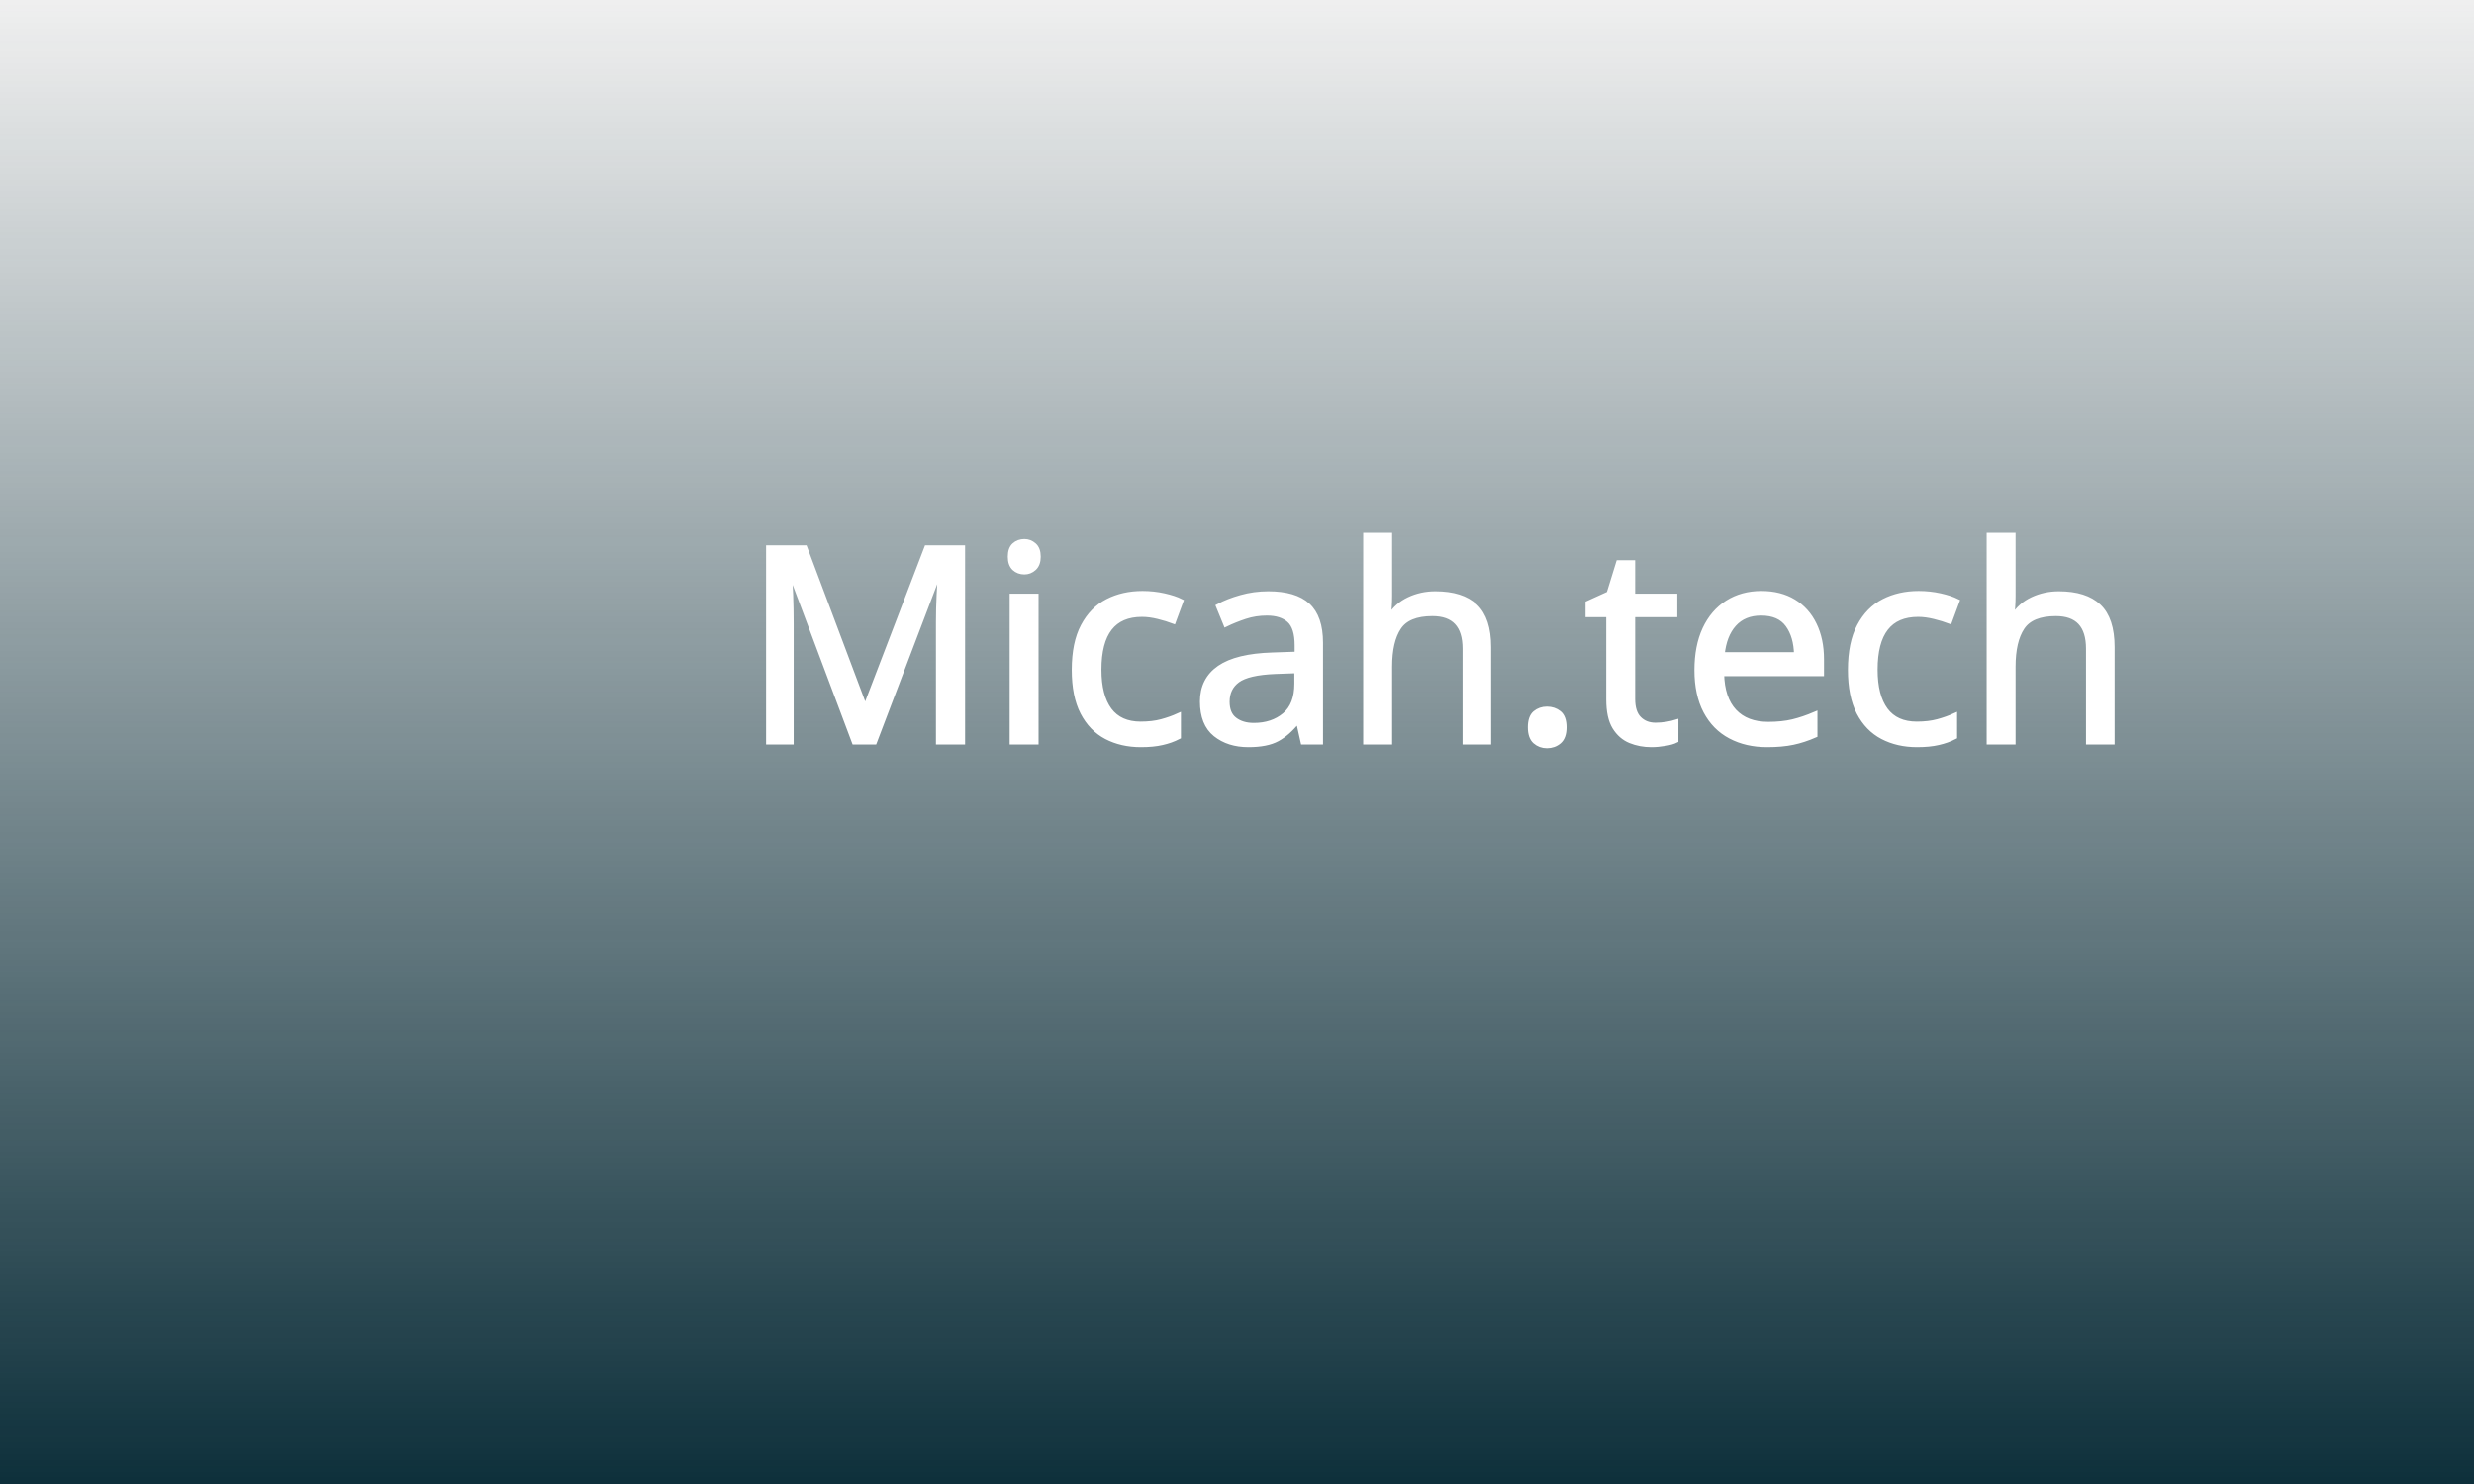
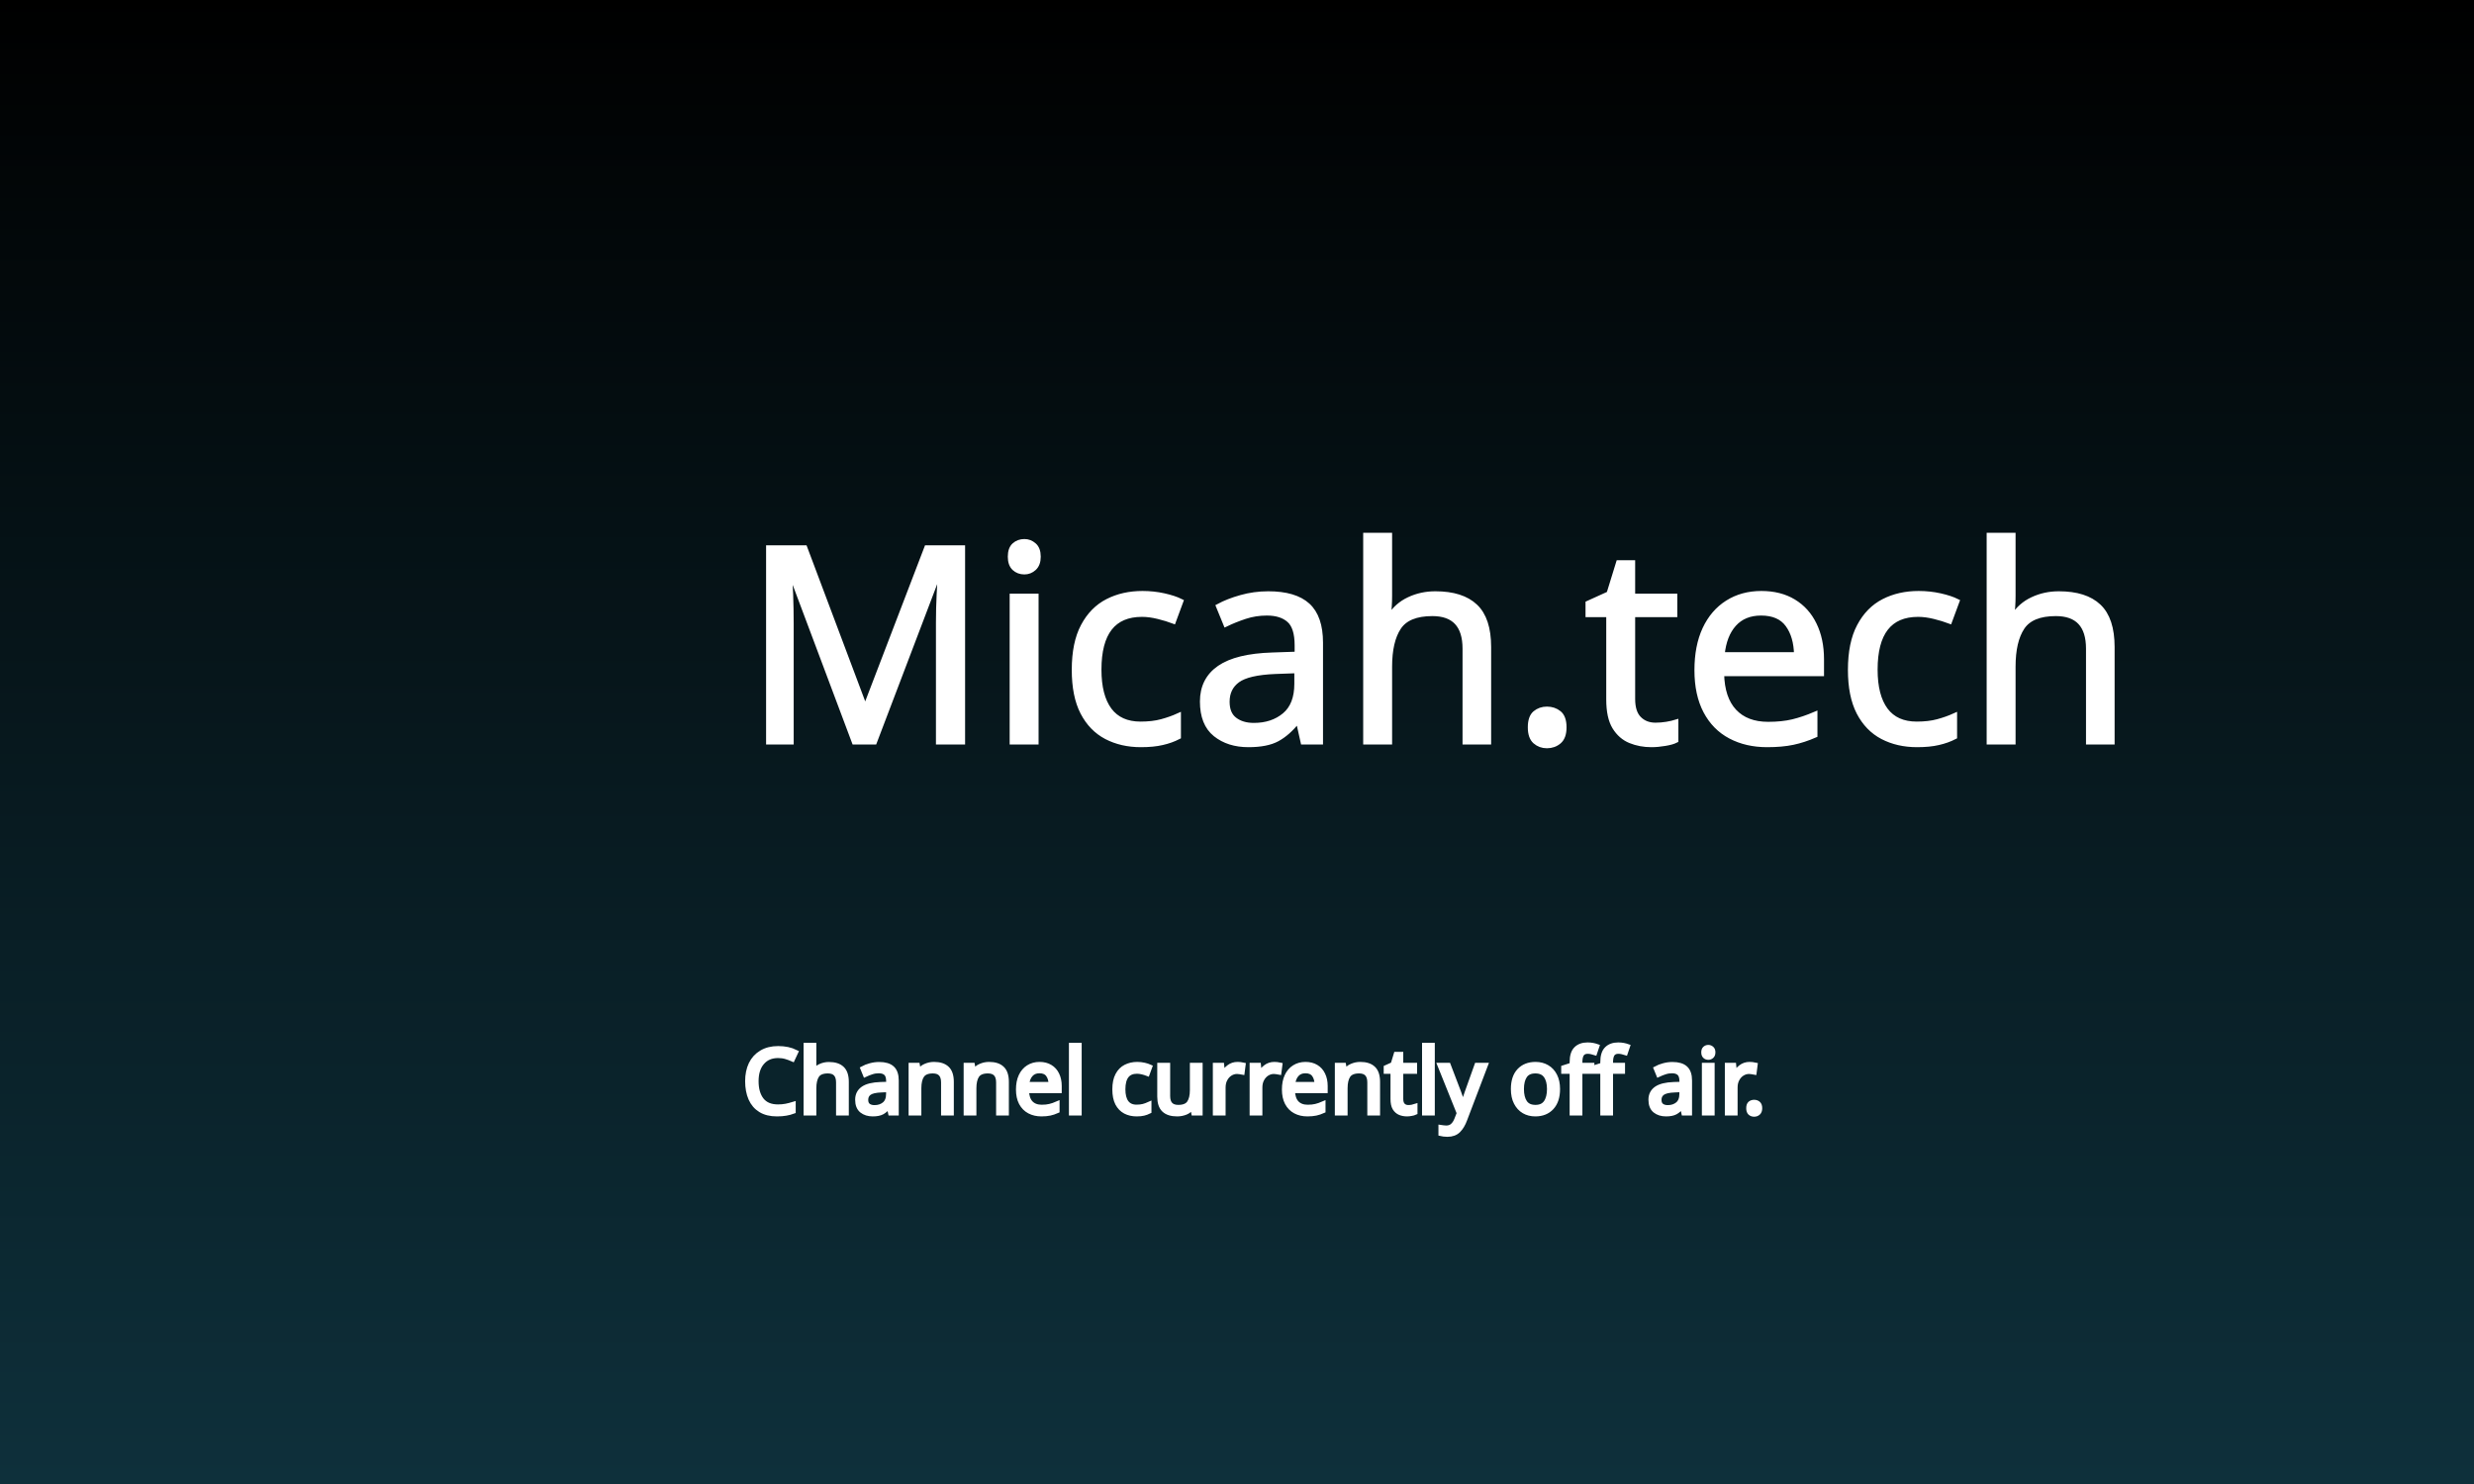
<svg xmlns="http://www.w3.org/2000/svg" xmlns:xlink="http://www.w3.org/1999/xlink" width="500" height="300" viewBox="0 0 500 300" id="svg2" version="1.1">
  <defs id="defs4">
    <linearGradient id="linearGradient4144">
      <stop style="stop-color:#0e303b;stop-opacity:1" offset="0" id="stop4146" />
      <stop style="stop-color:#0e303b;stop-opacity:0" offset="1" id="stop4148" />
    </linearGradient>
    <linearGradient xlink:href="#linearGradient4144" id="linearGradient4150" x1="252.857" y1="1051.648" x2="252.857" y2="751.648" gradientUnits="userSpaceOnUse" />
  </defs>
  <g id="layer1" transform="translate(0,-752.3622)">
+     <rect style="fill:#000" id="background-solid-rectangle" width="555" height="352.857" x="-12.857" y="730.934">
+       </rect>
    <rect style="clip-rule:nonzero;display:inline;overflow:visible;visibility:visible;opacity:1;isolation:auto;mix-blend-mode:normal;color-interpolation:sRGB;color-interpolation-filters:linearRGB;solid-opacity:1;fill:url(#linearGradient4150);fill-opacity:1;fill-rule:evenodd;stroke-width:1px;stroke-linecap:butt;stroke-linejoin:miter;stroke-miterlimit:4;stroke-dasharray:none;stroke-dashoffset:0;stroke-opacity:1;color-rendering:auto;image-rendering:auto;shape-rendering:auto;text-rendering:auto;enable-background:accumulate" id="background-rectangle" width="555" height="352.857" x="-12.857" y="730.934">
      </rect>
  </g>
  <g id="layer2" />
  <g id="layer3" />
+   <defs>
+     <style type="text/css">
+    
+     @font-face {
+         font-family: Checkbook;
+         src: url('fonts/checkbook/CHECKBK0.TTF');
+     }
+    
+  </style>
+   </defs>
  <text x="150" y="150" font-family="Checkbook" font-size="55" style="        stroke:#ffffff;         fill:#ffffff; " id="text14">
    Micah.tech
  </text>
+   <text x="150" y="225" font-family="sans-serif" font-size="18" style="stroke:#fff;fill:#fff;" id="air-status">
+     Channel currently off air.
+   </text>
</svg>
